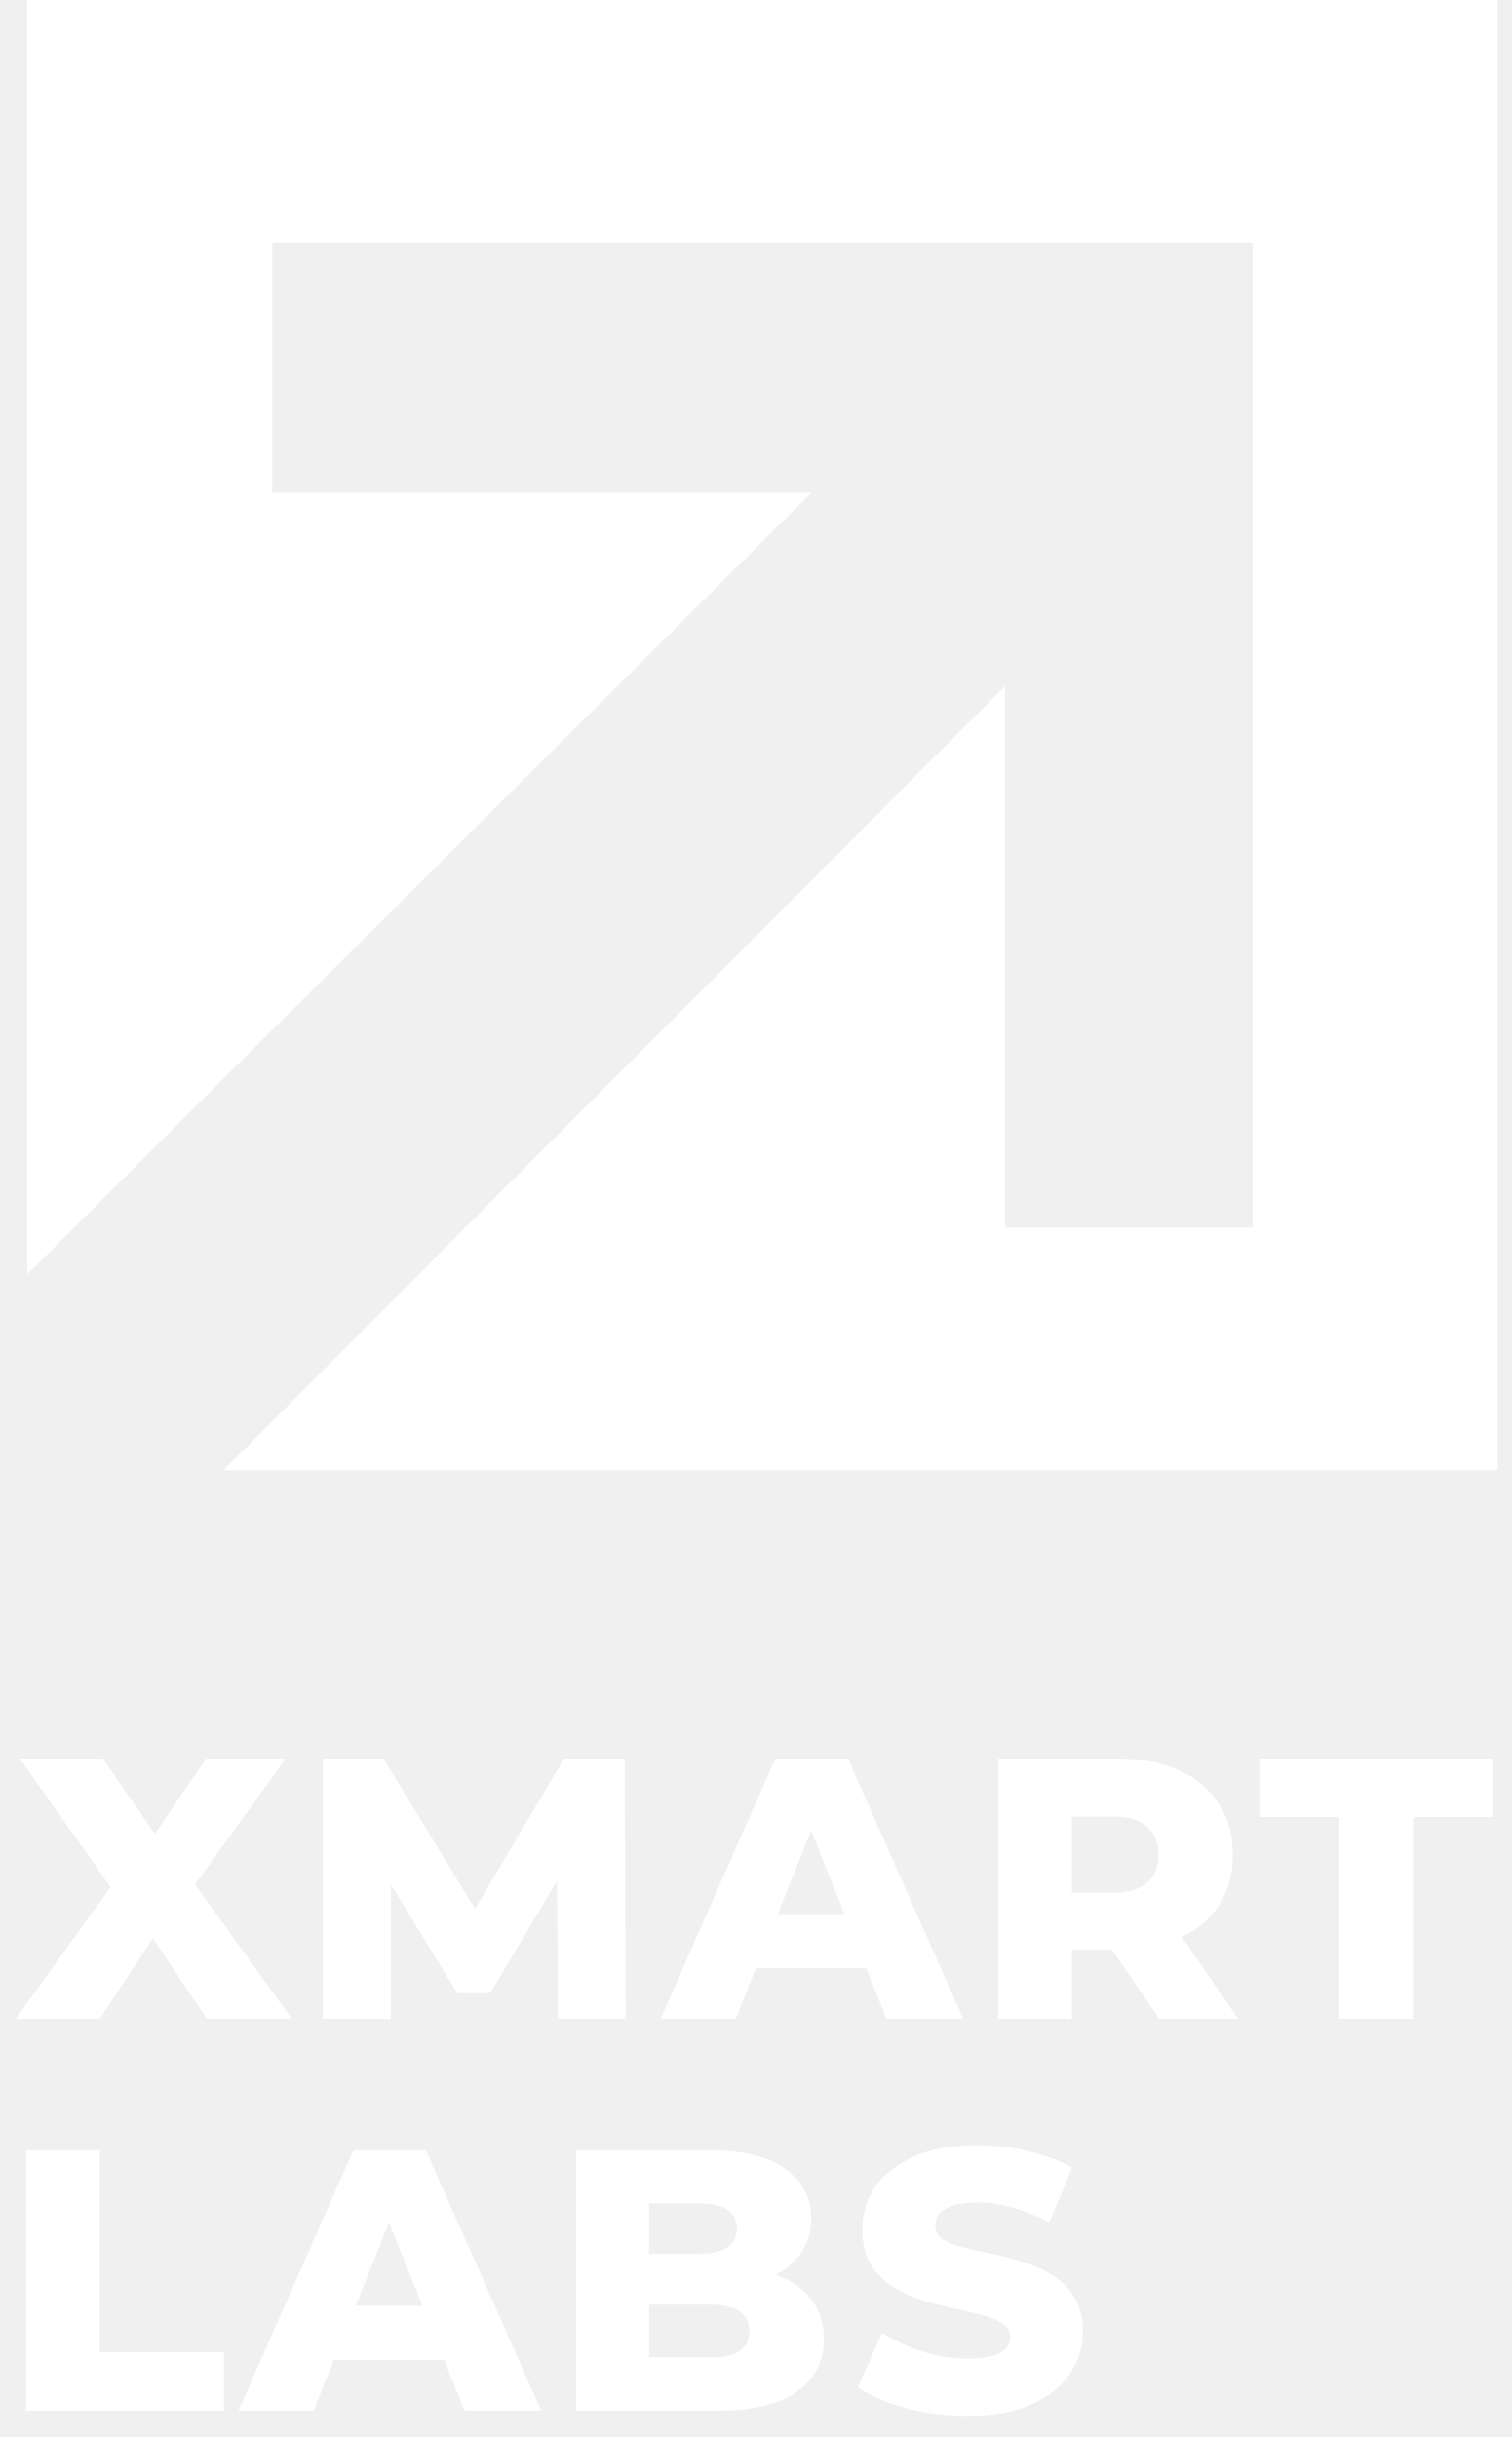
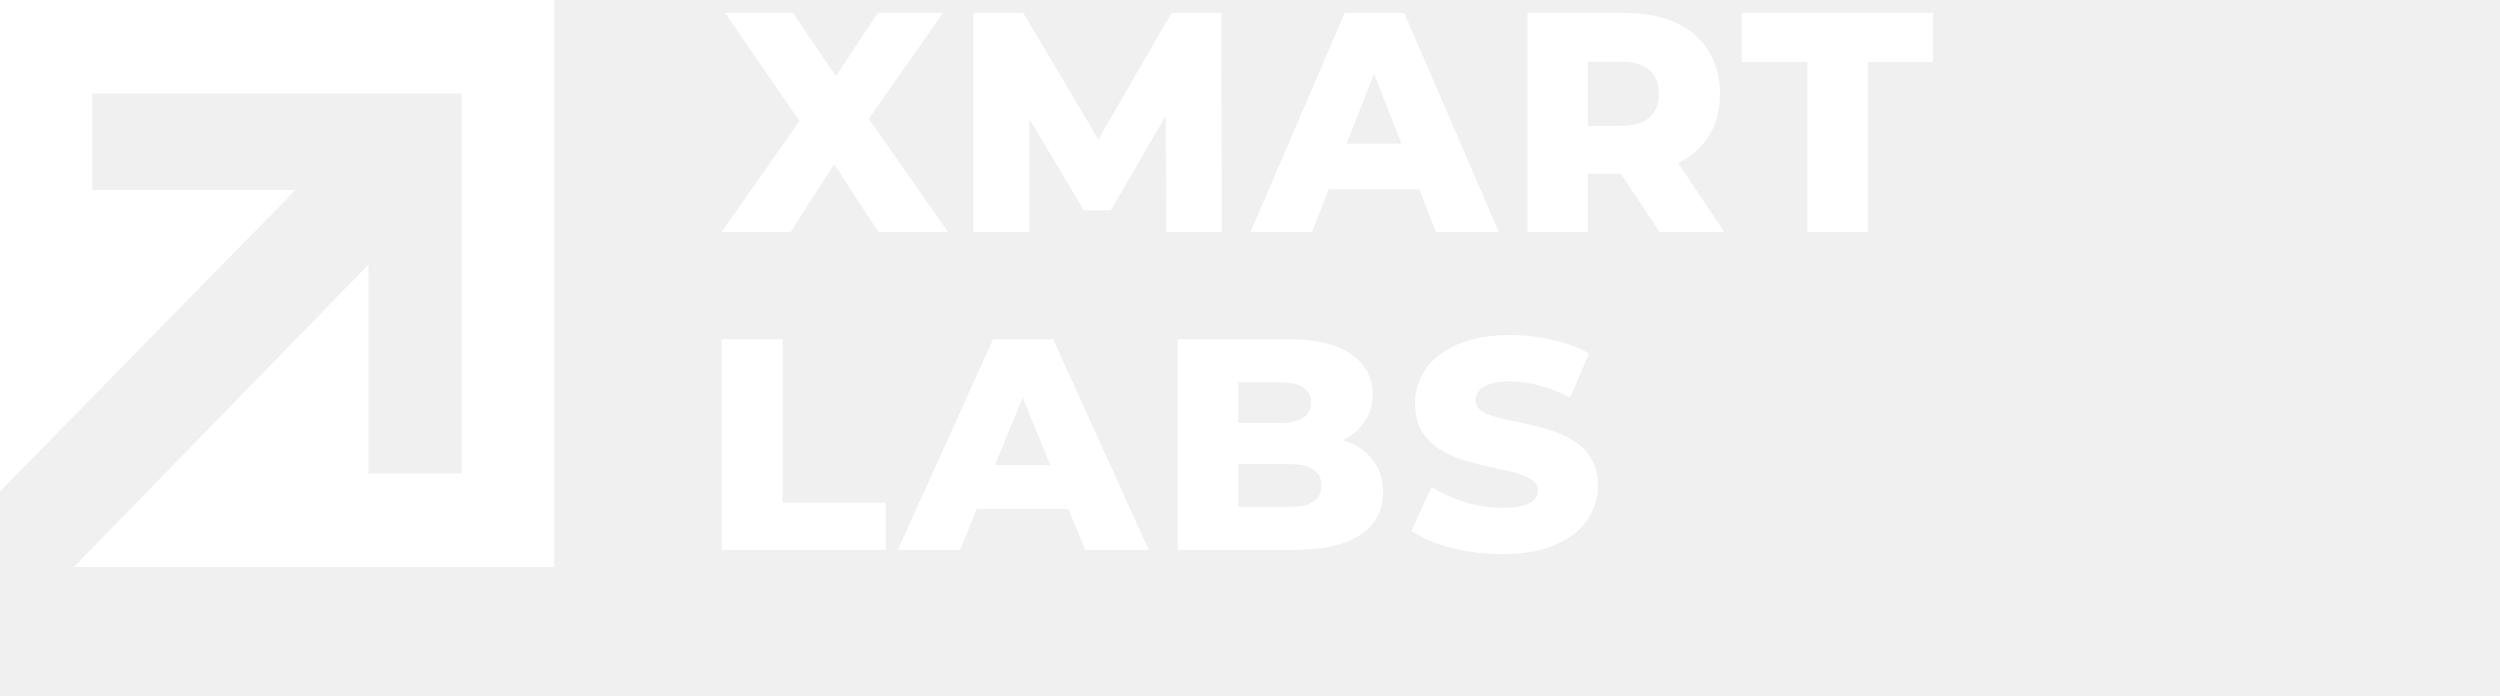
- <svg xmlns="http://www.w3.org/2000/svg" width="111" height="179" viewBox="0 0 111 179" fill="none">
-   <path fill-rule="evenodd" clip-rule="evenodd" d="M110 0H2V93.6L59.6 36.18H20V17.82H92V90.18H73.82V50.4L16.4 108H110V0Z" fill="white" />
-   <path d="M1.152 148.287L9.51 136.679L9.483 140.53L1.453 129.168H7.544L12.678 136.57L10.084 136.597L15.137 129.168H20.982L12.952 140.312V136.488L21.419 148.287H15.191L9.975 140.503H12.46L7.325 148.287H1.152ZM23.708 148.287V129.168H28.16L36.081 142.169H33.732L41.434 129.168H45.886L45.941 148.287H40.97L40.916 136.734H41.762L35.999 146.403H33.596L27.669 136.734H28.707V148.287H23.708ZM48.512 148.287L56.951 129.168H62.277L70.744 148.287H65.118L58.508 131.817H60.639L54.029 148.287H48.512ZM53.127 144.573L54.52 140.585H63.861L65.254 144.573H53.127ZM73.316 148.287V129.168H82.056C83.804 129.168 85.306 129.45 86.562 130.015C87.837 130.579 88.82 131.399 89.512 132.473C90.204 133.529 90.55 134.785 90.55 136.242C90.55 137.681 90.204 138.928 89.512 139.984C88.82 141.022 87.837 141.823 86.562 142.388C85.306 142.934 83.804 143.207 82.056 143.207H76.32L78.724 140.94V148.287H73.316ZM85.142 148.287L80.39 141.322H86.153L90.933 148.287H85.142ZM78.724 141.513L76.32 139.028H81.728C82.857 139.028 83.695 138.782 84.241 138.291C84.805 137.799 85.088 137.116 85.088 136.242C85.088 135.35 84.805 134.658 84.241 134.166C83.695 133.675 82.857 133.429 81.728 133.429H76.32L78.724 130.943V141.513ZM98.375 148.287V133.456H92.502V129.168H109.628V133.456H103.783V148.287H98.375Z" fill="white" />
-   <path d="M1.912 177.064V157.945H7.32V172.776H16.442V177.064H1.912ZM17.513 177.064L25.953 157.945H31.279L39.746 177.064H34.119L27.51 160.595H29.64L23.03 177.064H17.513ZM22.129 173.35L23.522 169.362H32.863L34.256 173.35H22.129ZM42.317 177.064V157.945H52.095C54.608 157.945 56.483 158.41 57.722 159.338C58.96 160.249 59.579 161.451 59.579 162.944C59.579 163.927 59.315 164.792 58.787 165.538C58.277 166.267 57.549 166.849 56.602 167.286C55.673 167.705 54.562 167.915 53.27 167.915L53.816 166.604C55.163 166.604 56.338 166.813 57.339 167.232C58.341 167.632 59.115 168.224 59.661 169.007C60.225 169.772 60.508 170.71 60.508 171.82C60.508 173.477 59.834 174.77 58.486 175.699C57.157 176.609 55.209 177.064 52.641 177.064H42.317ZM47.67 173.159H52.204C53.133 173.159 53.834 173.004 54.307 172.694C54.799 172.367 55.045 171.875 55.045 171.219C55.045 170.564 54.799 170.081 54.307 169.772C53.834 169.444 53.133 169.28 52.204 169.28H47.288V165.538H51.385C52.295 165.538 52.978 165.384 53.434 165.074C53.889 164.765 54.116 164.3 54.116 163.681C54.116 163.062 53.889 162.607 53.434 162.315C52.978 162.006 52.295 161.851 51.385 161.851H47.67V173.159ZM71.066 177.447C69.5 177.447 67.989 177.256 66.532 176.873C65.093 176.473 63.919 175.963 63.008 175.344L64.784 171.356C65.64 171.902 66.623 172.358 67.734 172.722C68.863 173.068 69.982 173.241 71.093 173.241C71.84 173.241 72.441 173.177 72.896 173.049C73.351 172.904 73.679 172.722 73.879 172.503C74.098 172.266 74.207 171.993 74.207 171.684C74.207 171.247 74.007 170.901 73.606 170.646C73.205 170.391 72.686 170.182 72.049 170.018C71.412 169.854 70.702 169.69 69.919 169.526C69.154 169.362 68.38 169.153 67.597 168.898C66.832 168.643 66.131 168.315 65.494 167.915C64.857 167.496 64.338 166.959 63.937 166.303C63.537 165.629 63.336 164.783 63.336 163.763C63.336 162.616 63.646 161.578 64.265 160.649C64.902 159.721 65.849 158.974 67.106 158.41C68.362 157.845 69.928 157.563 71.803 157.563C73.06 157.563 74.289 157.709 75.49 158C76.71 158.273 77.794 158.683 78.741 159.229L77.075 163.244C76.164 162.752 75.263 162.388 74.371 162.152C73.478 161.897 72.614 161.769 71.776 161.769C71.029 161.769 70.428 161.851 69.973 162.015C69.518 162.161 69.19 162.361 68.99 162.616C68.79 162.871 68.69 163.162 68.69 163.49C68.69 163.909 68.881 164.246 69.263 164.5C69.664 164.737 70.183 164.937 70.82 165.101C71.475 165.247 72.186 165.402 72.95 165.566C73.733 165.73 74.507 165.939 75.272 166.194C76.055 166.431 76.765 166.758 77.403 167.177C78.04 167.578 78.55 168.115 78.932 168.789C79.333 169.444 79.533 170.273 79.533 171.274C79.533 172.385 79.214 173.414 78.577 174.36C77.958 175.289 77.02 176.036 75.764 176.6C74.525 177.165 72.96 177.447 71.066 177.447Z" fill="white" />
+ <svg xmlns="http://www.w3.org/2000/svg" width="194" height="54" viewBox="0 0 194 54" fill="none">
+   <g id="Logo/TwoLines/Pink&amp;Black">
+     <path id="Subtract" fill-rule="evenodd" clip-rule="evenodd" d="M43 0H0V38.133L22.933 14.74H7.167V7.26H35.833V36.74H28.595V20.533L5.733 44H43V0Z" fill="white" />
+     <g id="Group 885">
+       <g id="XMART">
+         <path d="M56 18L63.242 7.679L63.219 11.103L56.26 1H61.538L65.988 7.581L63.739 7.606L68.118 1H73.183L66.225 10.909V7.509L73.562 18H68.165L63.645 11.079H65.799L61.349 18H56Z" fill="white" />
+         <path d="M75.546 18V1H79.404L86.268 12.56H84.232L90.907 1H94.765L94.812 18H90.504L90.457 7.727H91.191L86.197 16.324H84.114L78.978 7.727H79.877V18H75.546Z" fill="white" />
+         <path d="M97.039 18L104.353 1H108.968L116.305 18H111.43L105.702 3.356H107.548L101.82 18H97.039ZM101.039 14.697L102.246 11.151H110.341L111.548 14.697H101.039Z" fill="white" />
+         <path d="M118.534 18V1H126.107C127.622 1 128.924 1.251 130.013 1.753C131.117 2.255 131.969 2.983 132.569 3.939C133.168 4.878 133.468 5.995 133.468 7.29C133.468 8.569 133.168 9.678 132.569 10.617C131.969 11.54 131.117 12.252 130.013 12.754C128.924 13.24 127.622 13.483 126.107 13.483H121.137L123.22 11.467V18H118.534ZM128.782 18L124.664 11.807H129.658L133.8 18H128.782ZM123.22 11.977L121.137 9.767H125.823C126.802 9.767 127.527 9.549 128.001 9.111C128.49 8.674 128.735 8.067 128.735 7.29C128.735 6.497 128.49 5.881 128.001 5.444C127.527 5.007 126.802 4.789 125.823 4.789H121.137L123.22 2.579V11.977Z" fill="white" />
+         <path d="M140.249 18V4.813H135.16V1H150V4.813H144.935V18H140.249Z" fill="white" />
+       </g>
+       <g id="labs">
+         <path d="M56 42.673V26.327H60.738V39.007H68.73V42.673H56Z" fill="white" />
+         <path d="M69.667 42.673L77.061 26.327H81.727L89.144 42.673H84.215L78.425 28.592H80.291L74.501 42.673H69.667ZM73.711 39.497L74.931 36.088H83.115L84.335 39.497H73.711Z" fill="white" />
+         <path d="M91.397 42.673V26.327H99.963C102.165 26.327 103.808 26.724 104.892 27.518C105.977 28.296 106.519 29.324 106.519 30.6C106.519 31.441 106.288 32.18 105.825 32.819C105.379 33.441 104.741 33.94 103.911 34.313C103.098 34.671 102.125 34.85 100.992 34.85L101.471 33.729C102.651 33.729 103.68 33.908 104.557 34.267C105.435 34.609 106.113 35.115 106.591 35.784C107.086 36.438 107.333 37.24 107.333 38.19C107.333 39.606 106.743 40.712 105.562 41.505C104.398 42.284 102.691 42.673 100.442 42.673H91.397ZM96.087 39.334H100.059C100.872 39.334 101.487 39.202 101.901 38.937C102.332 38.657 102.547 38.236 102.547 37.676C102.547 37.115 102.332 36.703 101.901 36.438C101.487 36.158 100.872 36.018 100.059 36.018H95.752V32.819H99.341C100.139 32.819 100.737 32.686 101.136 32.422C101.534 32.157 101.734 31.76 101.734 31.231C101.734 30.701 101.534 30.312 101.136 30.063C100.737 29.799 100.139 29.666 99.341 29.666H96.087V39.334Z" fill="white" />
+         <path d="M116.582 43C115.211 43 113.887 42.837 112.61 42.51C111.35 42.167 110.321 41.731 109.524 41.202L111.079 37.793C111.829 38.26 112.69 38.649 113.663 38.96C114.652 39.256 115.633 39.404 116.606 39.404C117.26 39.404 117.787 39.349 118.186 39.24C118.584 39.116 118.872 38.96 119.047 38.773C119.238 38.571 119.334 38.337 119.334 38.073C119.334 37.699 119.159 37.403 118.808 37.185C118.457 36.968 118.002 36.788 117.444 36.648C116.886 36.508 116.263 36.368 115.577 36.228C114.908 36.088 114.23 35.909 113.544 35.691C112.874 35.473 112.26 35.193 111.701 34.85C111.143 34.492 110.688 34.033 110.337 33.472C109.986 32.897 109.811 32.173 109.811 31.301C109.811 30.32 110.082 29.433 110.624 28.639C111.183 27.845 112.012 27.206 113.113 26.724C114.214 26.241 115.585 26 117.228 26C118.329 26 119.406 26.125 120.459 26.374C121.527 26.607 122.477 26.957 123.306 27.424L121.847 30.857C121.049 30.437 120.259 30.125 119.478 29.923C118.696 29.705 117.938 29.596 117.205 29.596C116.551 29.596 116.024 29.666 115.625 29.806C115.227 29.931 114.939 30.102 114.764 30.32C114.588 30.538 114.501 30.787 114.501 31.067C114.501 31.425 114.668 31.713 115.003 31.931C115.354 32.134 115.809 32.305 116.367 32.445C116.941 32.57 117.563 32.702 118.233 32.842C118.919 32.982 119.597 33.161 120.267 33.379C120.953 33.581 121.575 33.862 122.134 34.22C122.692 34.562 123.139 35.022 123.474 35.597C123.825 36.158 124 36.866 124 37.722C124 38.672 123.721 39.552 123.163 40.361C122.62 41.155 121.799 41.794 120.698 42.276C119.613 42.759 118.241 43 116.582 43Z" fill="white" />
+       </g>
+     </g>
+   </g>
</svg>
